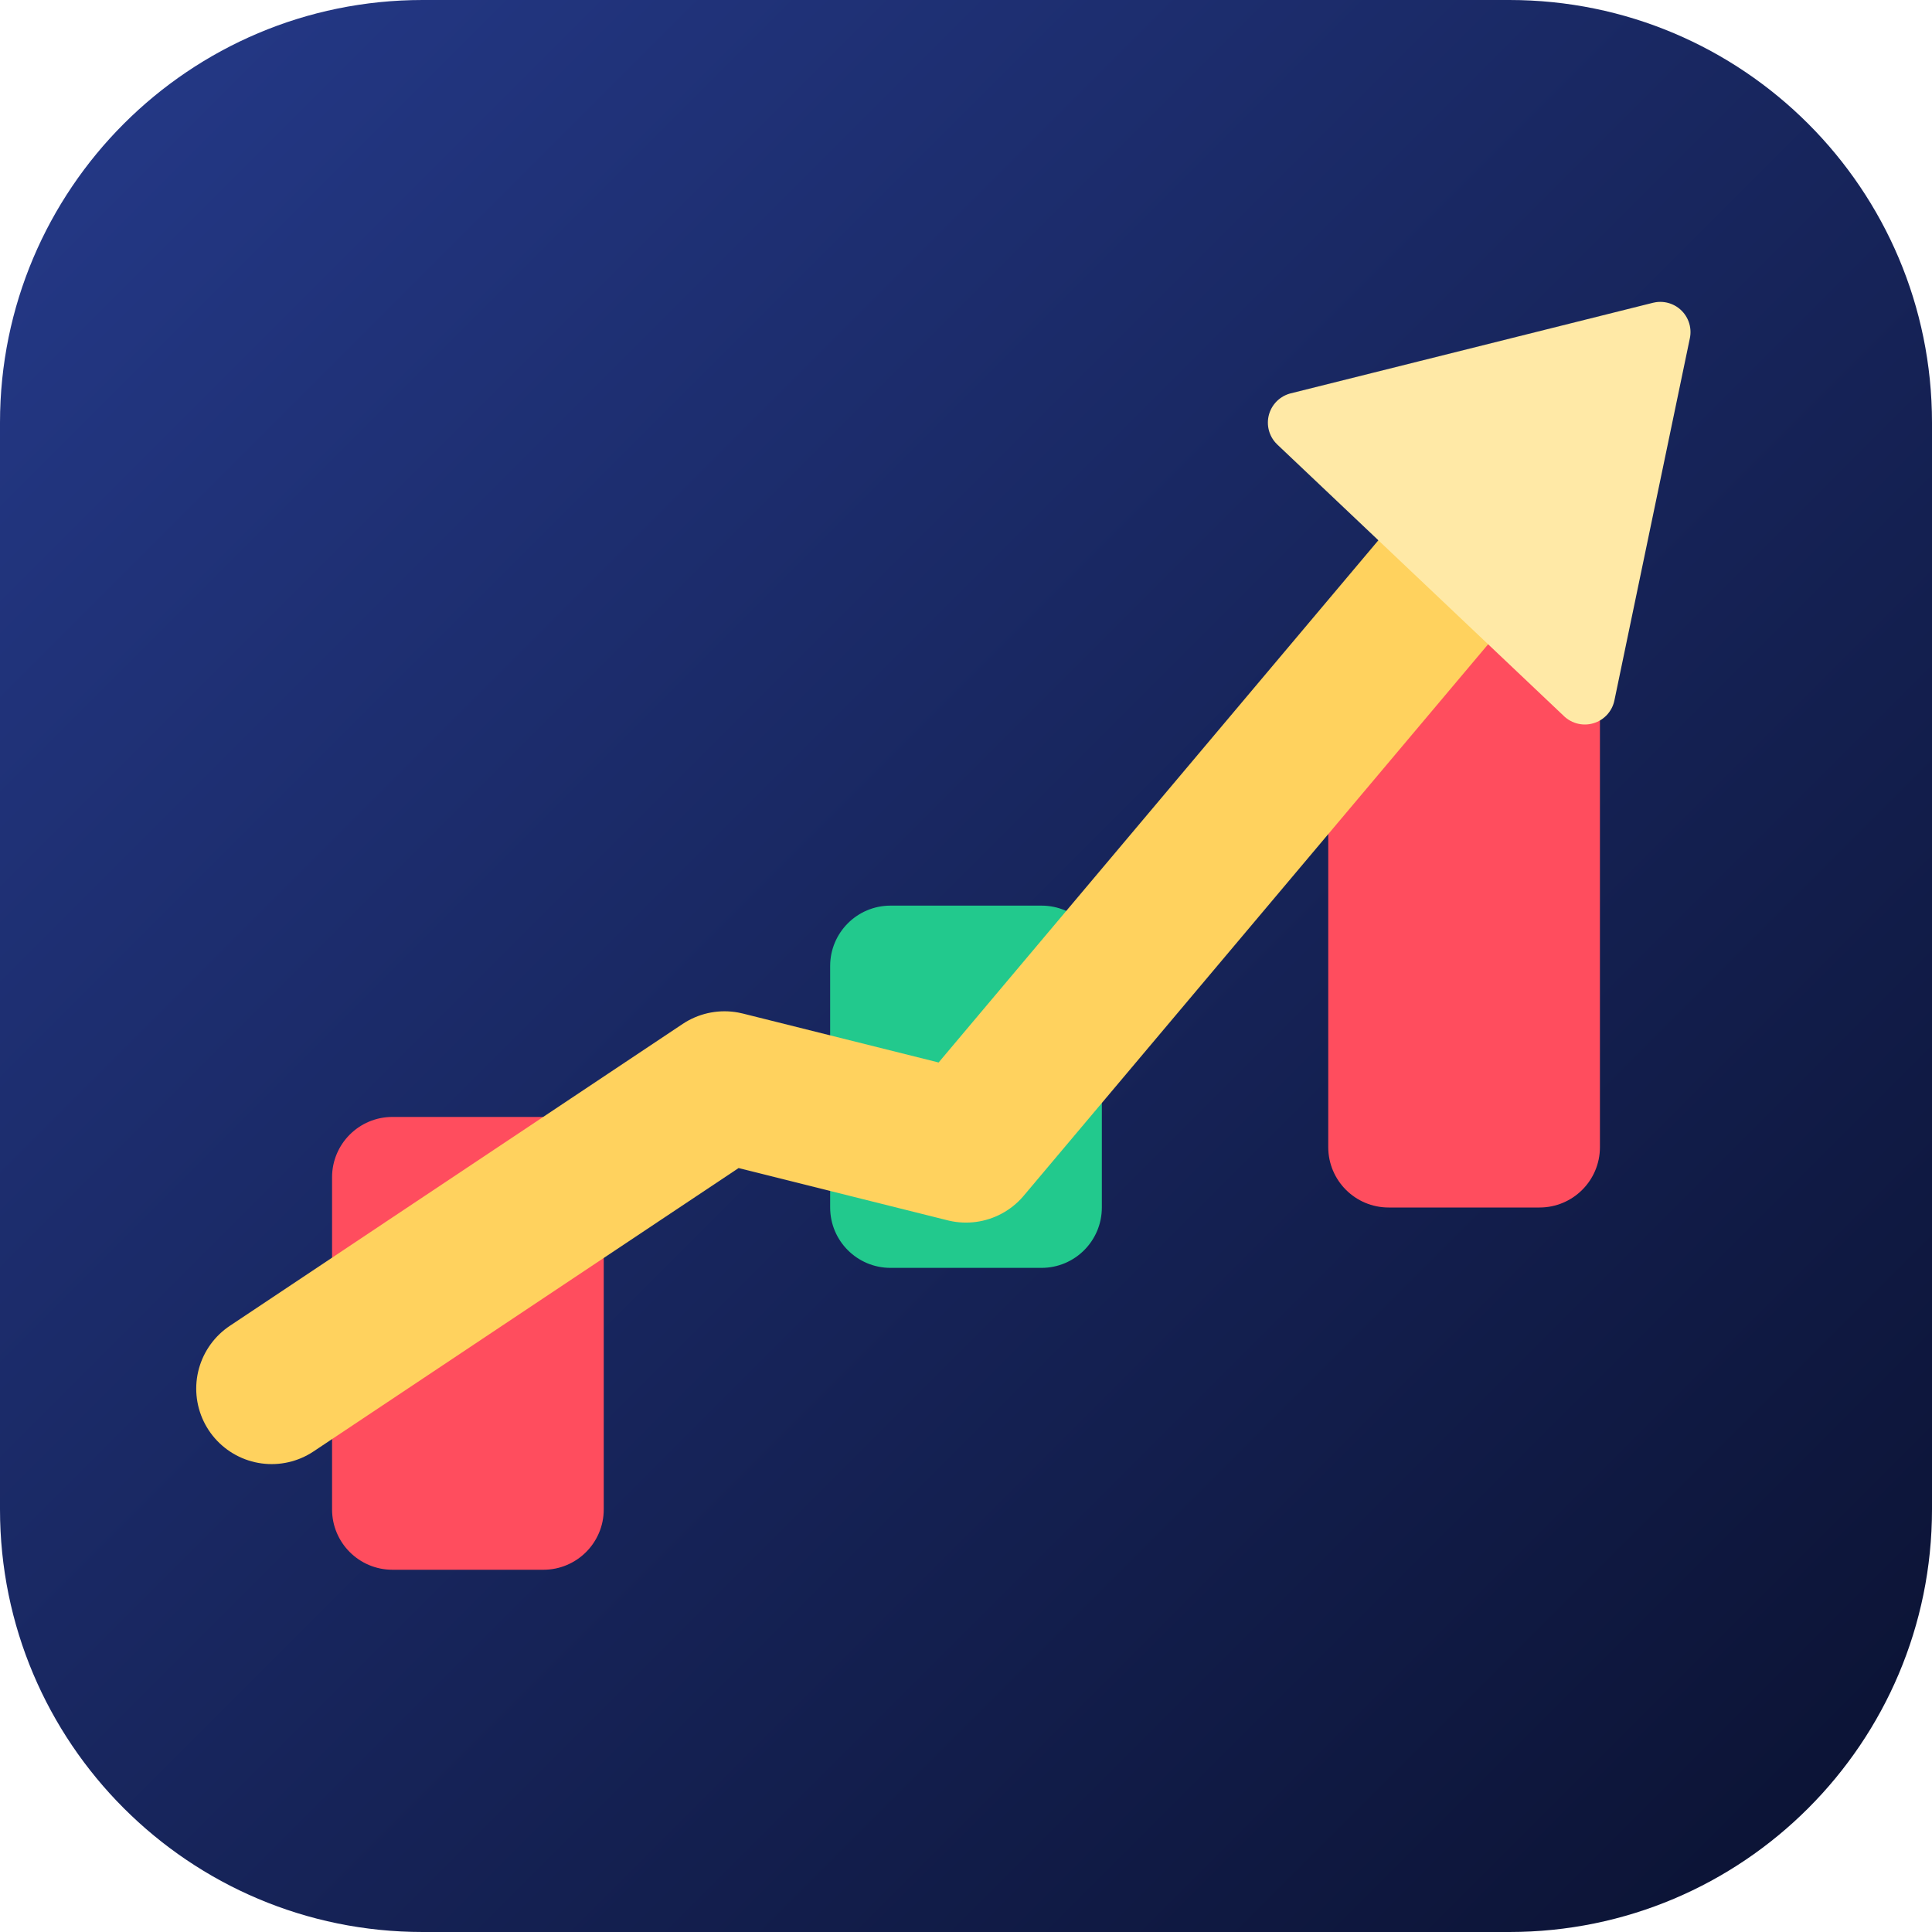
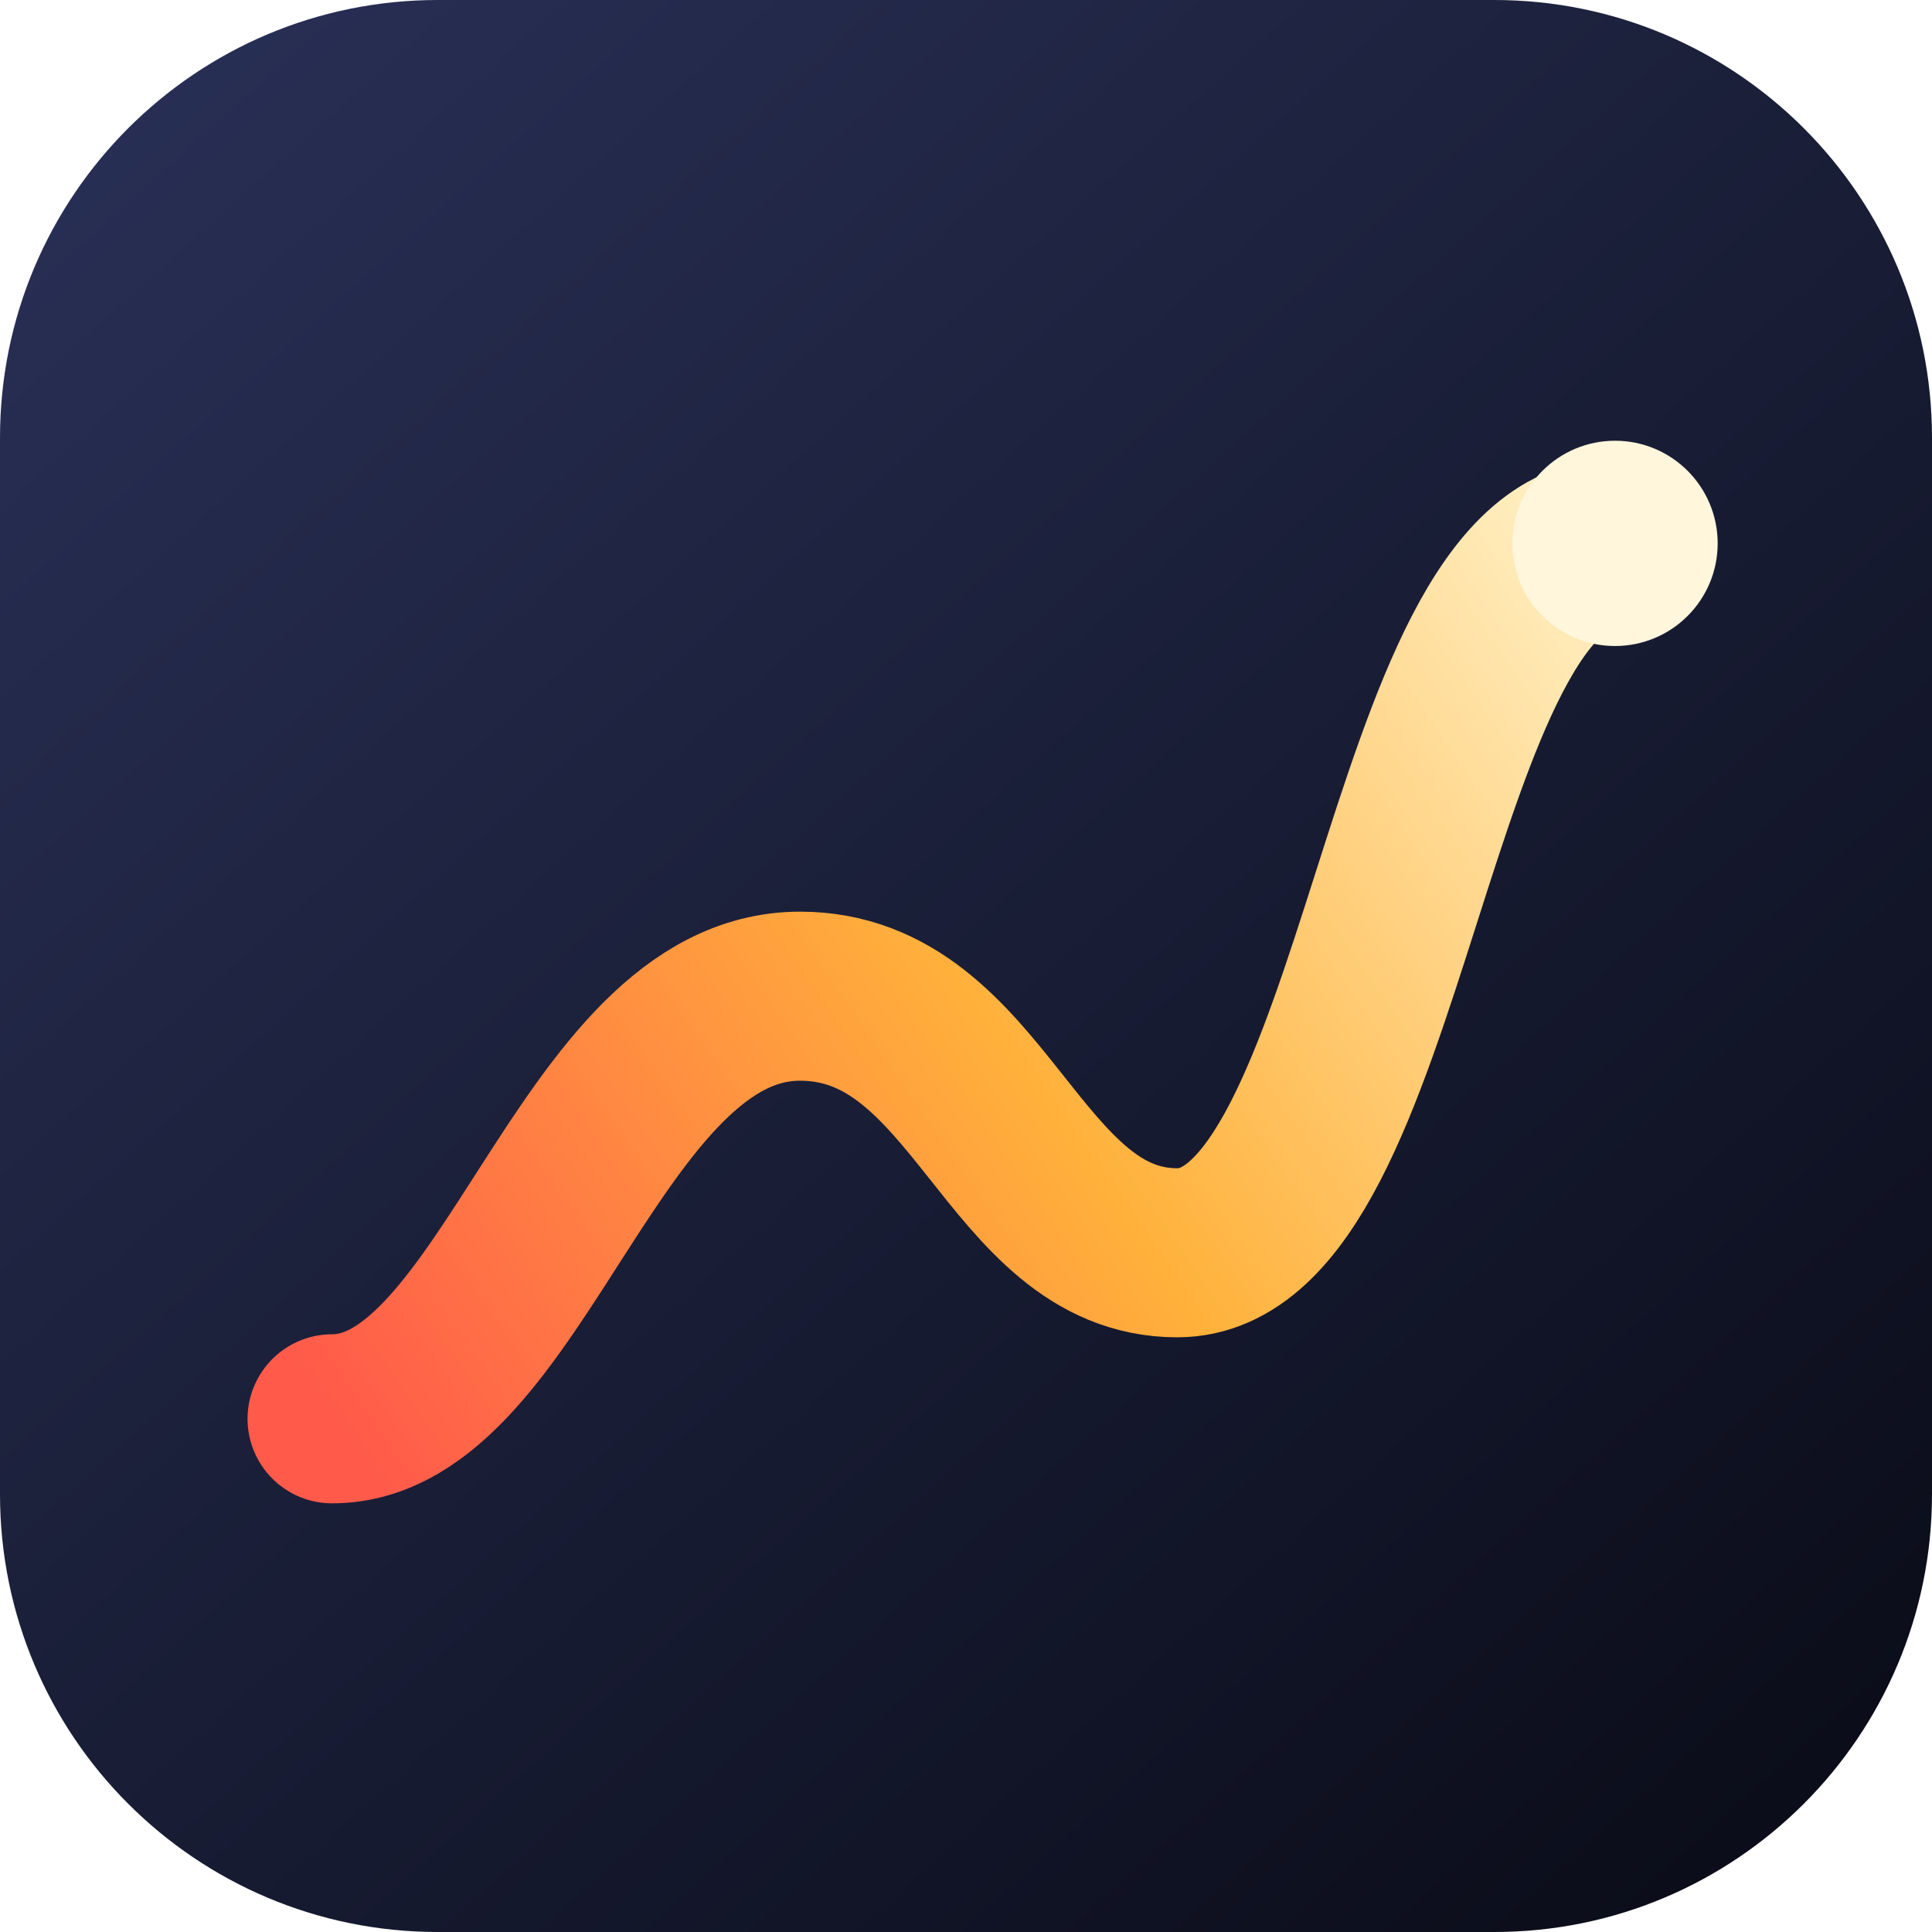
<svg xmlns="http://www.w3.org/2000/svg" viewBox="0 0 64 64">
  <defs>
-     <linearGradient id="bg" x1="0" y1="0" x2="1" y2="1">
-       <stop offset="0" stop-color="#253a8a" />
-       <stop offset="1" stop-color="#0a1130" />
+     <linearGradient id="bg" x1="0" y1="0" x2=".9" y2="1">
+       <stop offset="0" stop-color="#2a3158" />
+       <stop offset="1" stop-color="#0a0c18" />
+     </linearGradient>
+     <linearGradient id="line" gradientUnits="userSpaceOnUse" x1="11" y1="47" x2="53" y2="18">
+       <stop offset="0" stop-color="#ff5a4a" />
+       <stop offset=".5" stop-color="#ffb13b" />
+       <stop offset="1" stop-color="#fff0c4" />
    </linearGradient>
  </defs>
-   <rect width="64" height="64" rx="14" fill="url(#bg)" />
-   <rect x="11" y="37" width="9" height="15" rx="2" fill="#ff4d5e" />
-   <rect x="27.5" y="30" width="9" height="12" rx="2" fill="#22c98d" />
-   <rect x="44" y="20" width="9" height="20" rx="2" fill="#ff4d5e" />
-   <path d="M9 46L24 36L32 38L48 19" fill="none" stroke="#ffd25e" stroke-width="5" stroke-linecap="round" stroke-linejoin="round" />
-   <path d="M55 11L52.5 23L43 14Z" fill="#ffe9a6" stroke="#ffe9a6" stroke-width="2" stroke-linejoin="round" />
+   <rect width="64" height="64" rx="14.5" fill="url(#bg)" />
+   <path d="M11 47C17 47 19.5 33 26.5 33C32.5 33 33.5 41.5 39 41.5C46 41.5 46.5 18 53.5 18" fill="none" stroke="url(#line)" stroke-width="5.6" stroke-linecap="round" stroke-linejoin="round" />
+   <circle cx="53.5" cy="18" r="3.4" fill="#fff6dc" />
</svg>
